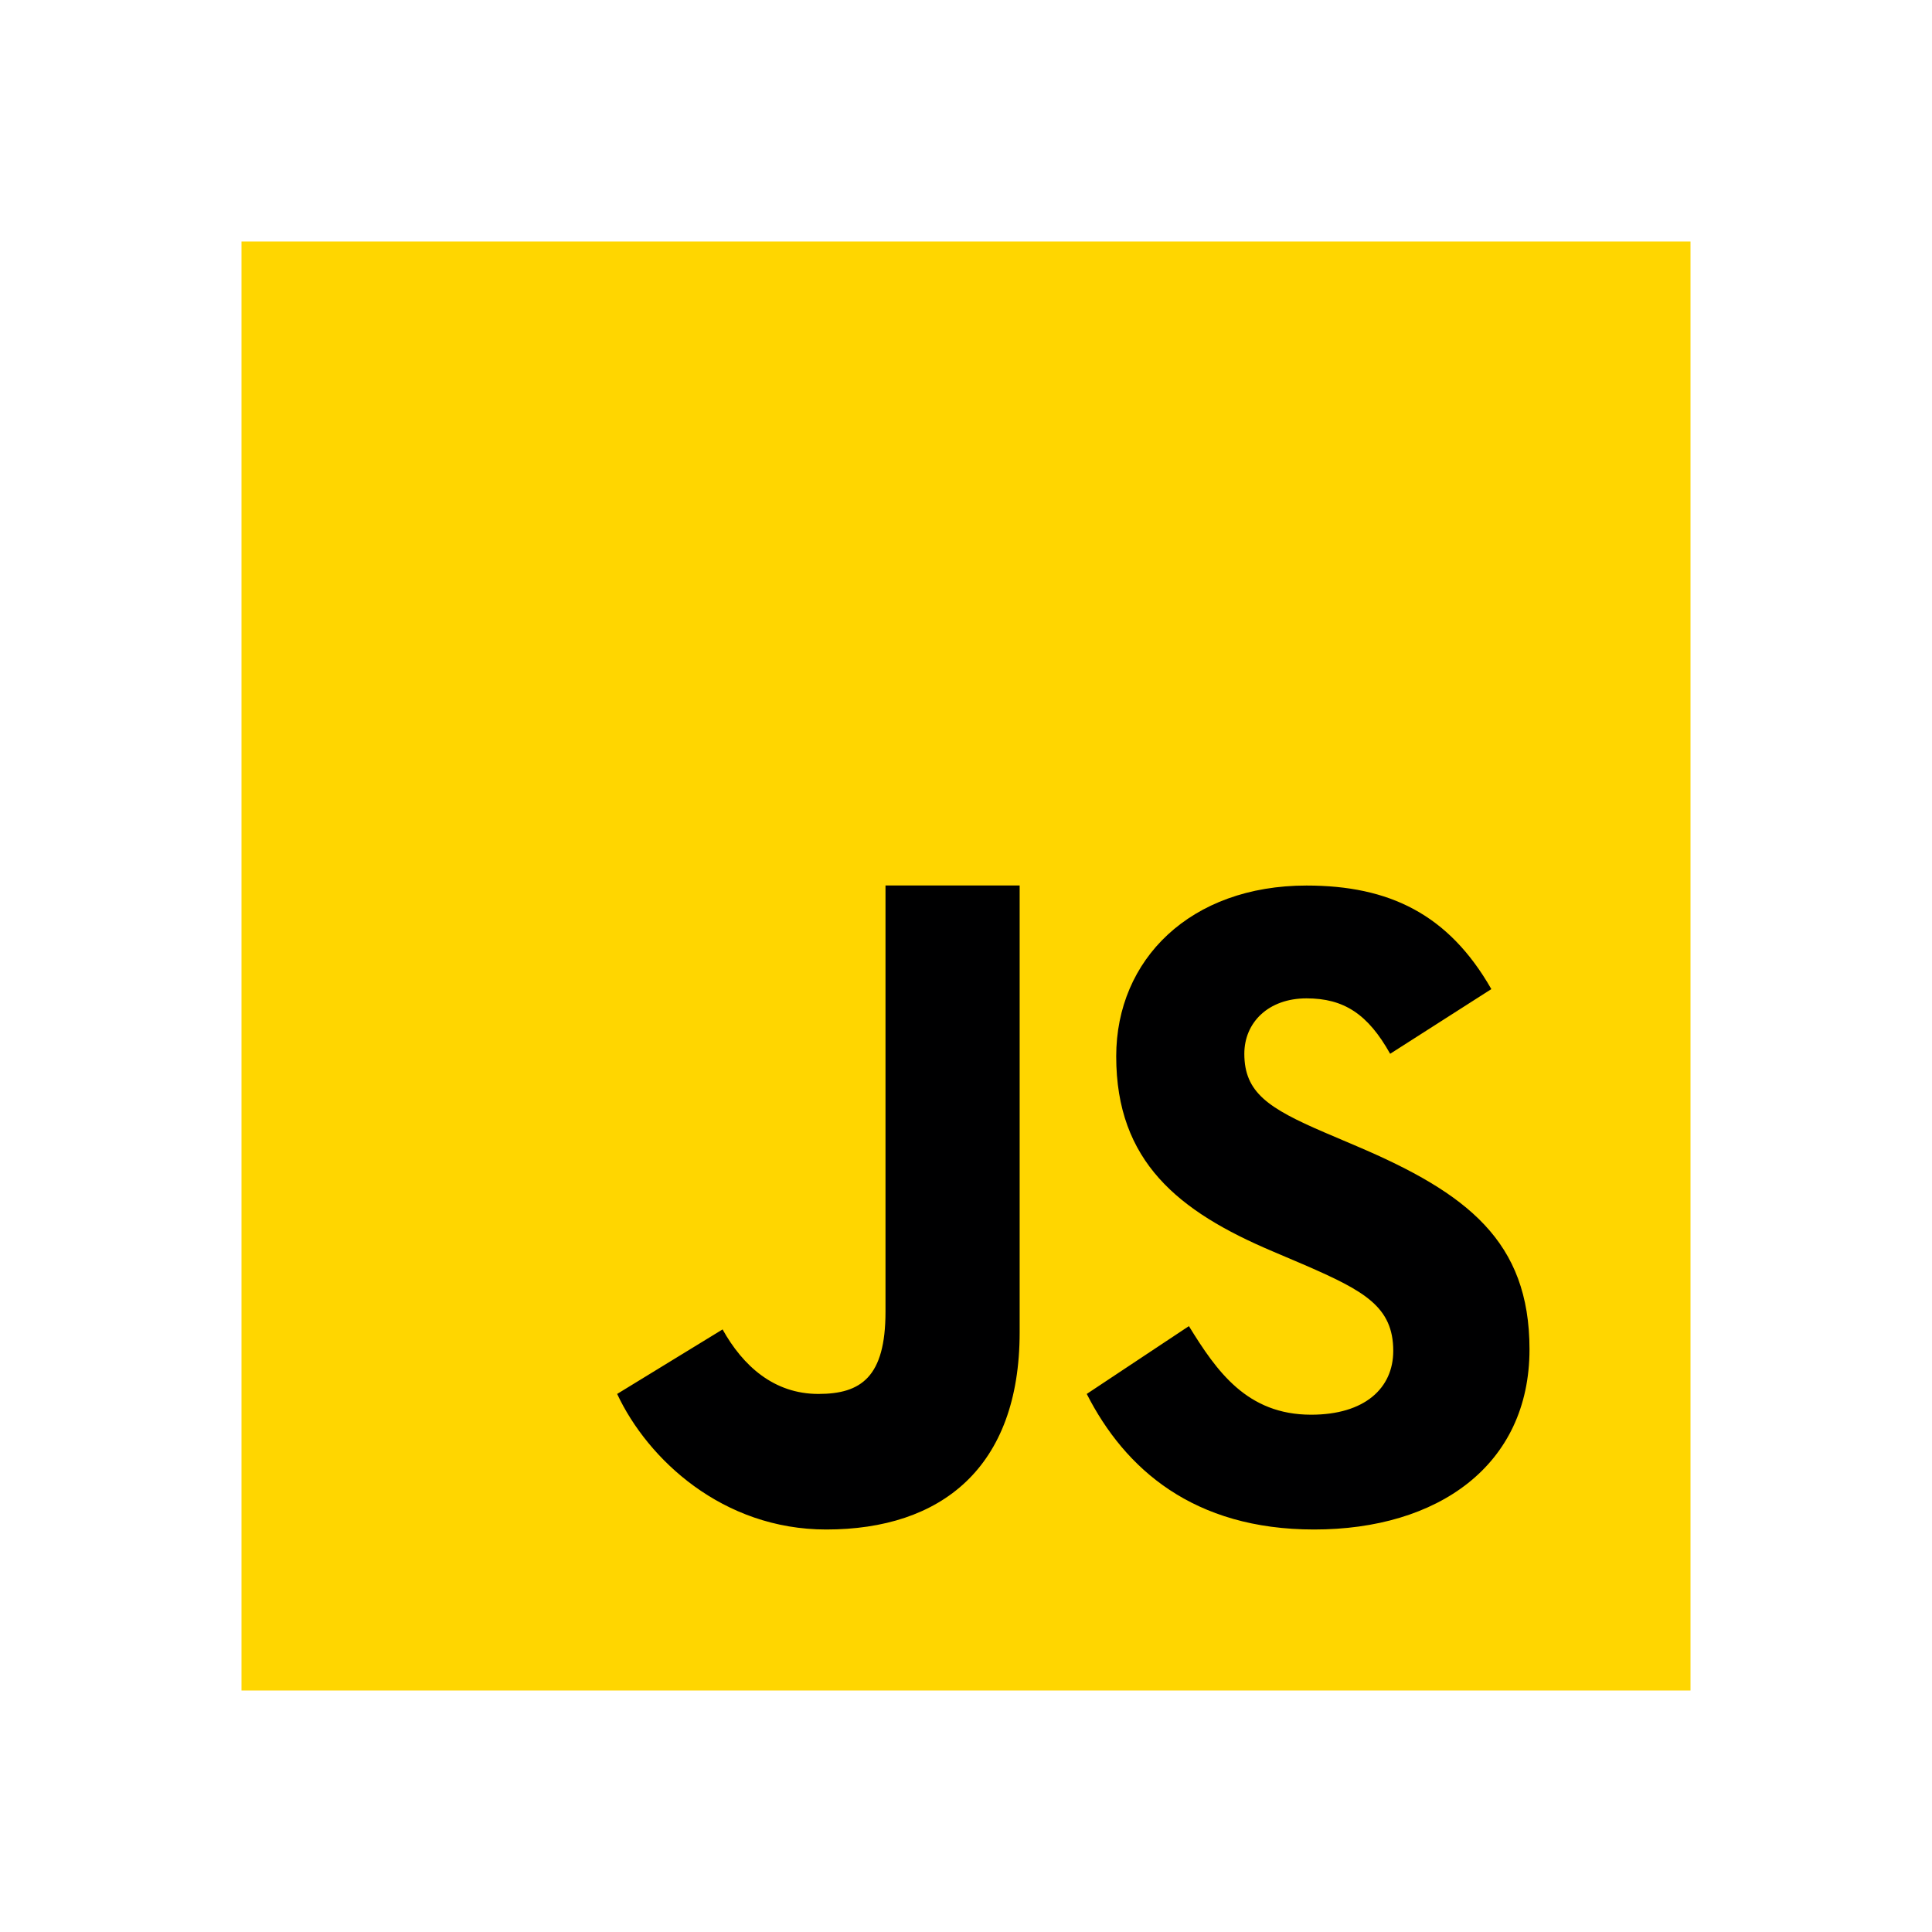
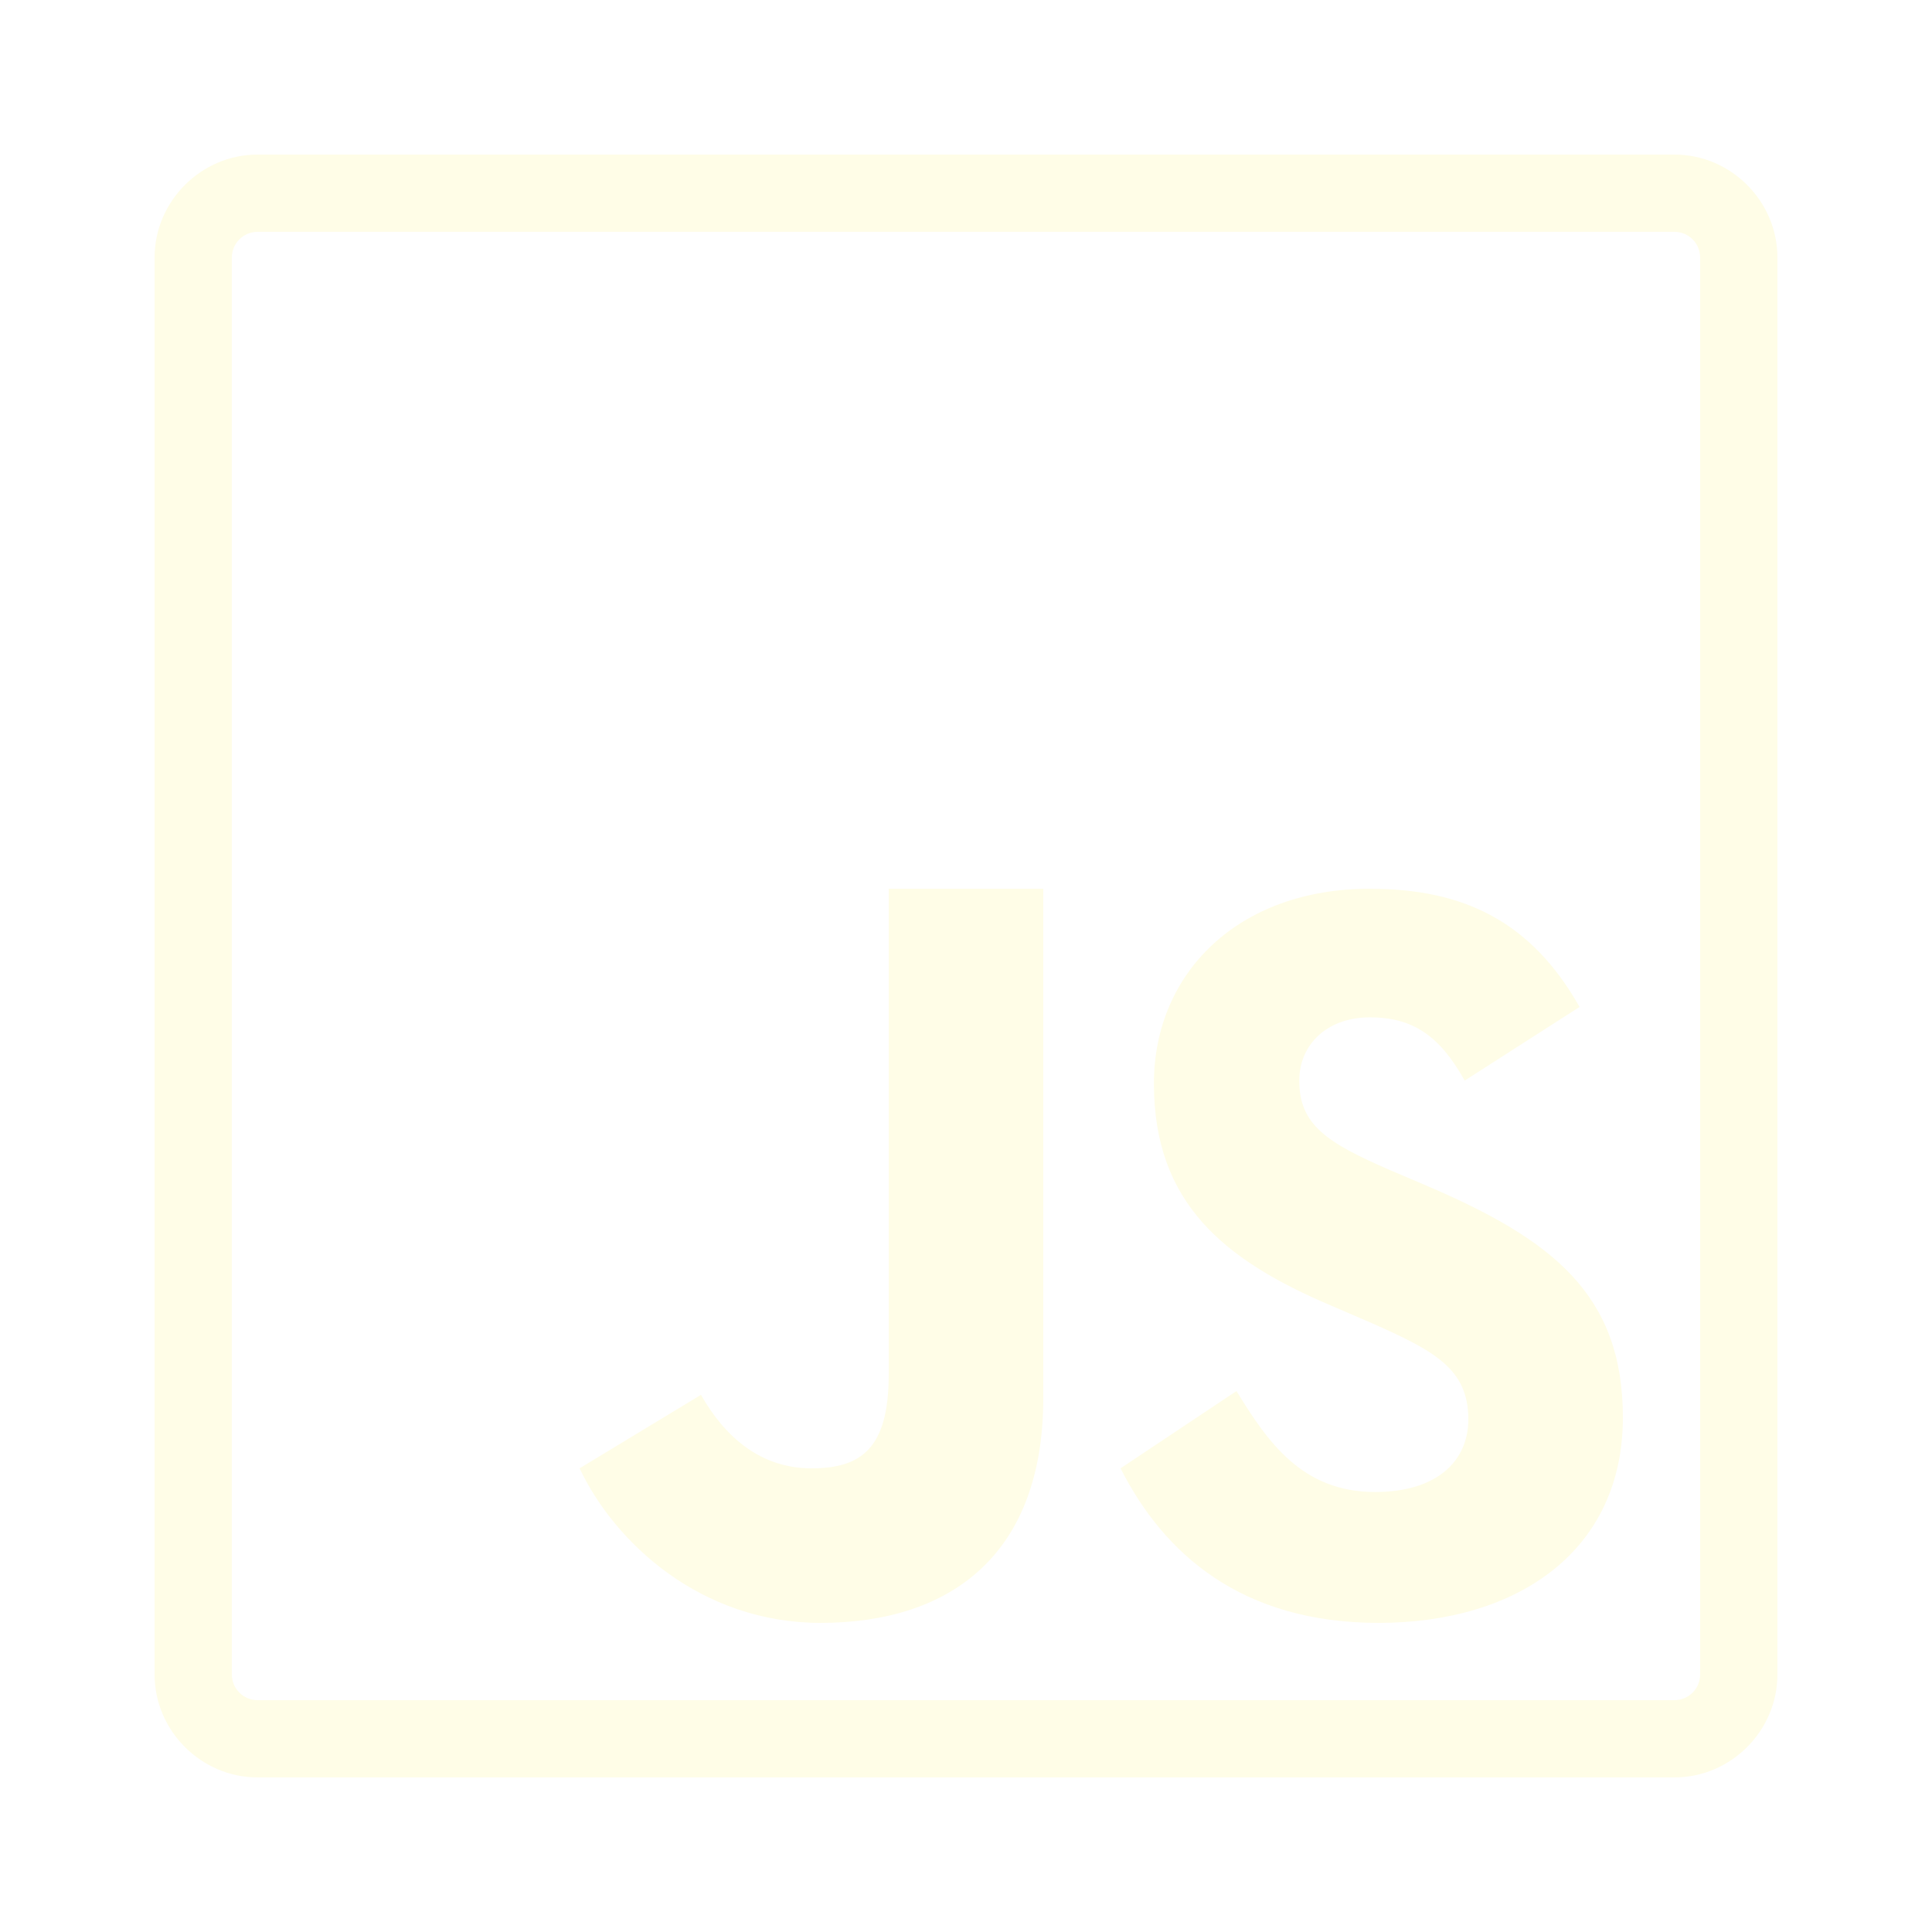
- <svg xmlns="http://www.w3.org/2000/svg" viewBox="0 0 48 48" width="240px" height="240px">
-   <path fill="#ffd600" d="M6,42V6h36v36H6z" />
-   <path fill="#000001" d="M29.538 32.947c.692 1.124 1.444 2.201 3.037 2.201 1.338 0 2.04-.665 2.04-1.585 0-1.101-.726-1.492-2.198-2.133l-.807-.344c-2.329-.988-3.878-2.226-3.878-4.841 0-2.41 1.845-4.244 4.728-4.244 2.053 0 3.528.711 4.592 2.573l-2.514 1.607c-.553-.988-1.151-1.377-2.078-1.377-.946 0-1.545.597-1.545 1.377 0 .964.6 1.354 1.985 1.951l.807.344C36.452 29.645 38 30.839 38 33.523 38 36.415 35.716 38 32.65 38c-2.999 0-4.702-1.505-5.65-3.368L29.538 32.947zM17.952 33.029c.506.906 1.275 1.603 2.381 1.603 1.058 0 1.667-.418 1.667-2.043V22h3.333v11.101c0 3.367-1.953 4.899-4.805 4.899-2.577 0-4.437-1.746-5.195-3.368L17.952 33.029z" />
+ <svg xmlns="http://www.w3.org/2000/svg" viewBox="0,0,256,256" width="100px" height="100px">
+   <g fill="#fffde7" fill-rule="nonzero" stroke="none" stroke-width="1" stroke-linecap="butt" stroke-linejoin="miter" stroke-miterlimit="10" stroke-dasharray="" stroke-dashoffset="0" font-family="none" font-weight="none" font-size="none" text-anchor="none" style="mix-blend-mode: normal">
+     <g transform="scale(5.12,5.12)">
+       <path d="M6.668,4c-1.461,0 -2.668,1.207 -2.668,2.668v36.664c0,1.461 1.207,2.668 2.668,2.668h36.664c1.461,0 2.668,-1.203 2.668,-2.668v-36.664c0,-1.461 -1.203,-2.668 -2.668,-2.668zM6.668,6h36.664c0.371,0 0.668,0.297 0.668,0.668v36.664c0,0.371 -0.297,0.668 -0.668,0.668h-36.664c-0.371,0 -0.668,-0.297 -0.668,-0.668v-36.664c0,-0.371 0.297,-0.668 0.668,-0.668zM23,23v12.574c0,1.93 -0.73,2.426 -2,2.426c-1.328,0 -2.25,-0.828 -2.859,-1.902l-3.141,1.902c0.91,1.926 3.141,4 6.234,4c3.422,0 5.766,-1.82 5.766,-5.816v-13.184zM35.453,23c-3.406,0 -5.59,2.18 -5.59,5.043c0,3.105 1.832,4.574 4.586,5.746l0.953,0.41c1.738,0.762 2.598,1.227 2.598,2.535c0,1.09 -0.828,1.879 -2.41,1.879c-1.883,0 -2.773,-1.277 -3.59,-2.613l-3,2c1.121,2.215 3.133,4 6.676,4c3.625,0 6.324,-1.883 6.324,-5.316c0,-3.188 -1.828,-4.605 -5.074,-5.996l-0.953,-0.406c-1.637,-0.711 -2.348,-1.172 -2.348,-2.316c0,-0.926 0.711,-1.637 1.828,-1.637c1.098,0 1.801,0.465 2.453,1.637l2.973,-1.906c-1.254,-2.215 -3,-3.059 -5.426,-3.059z" />
+     </g>
+   </g>
</svg>
